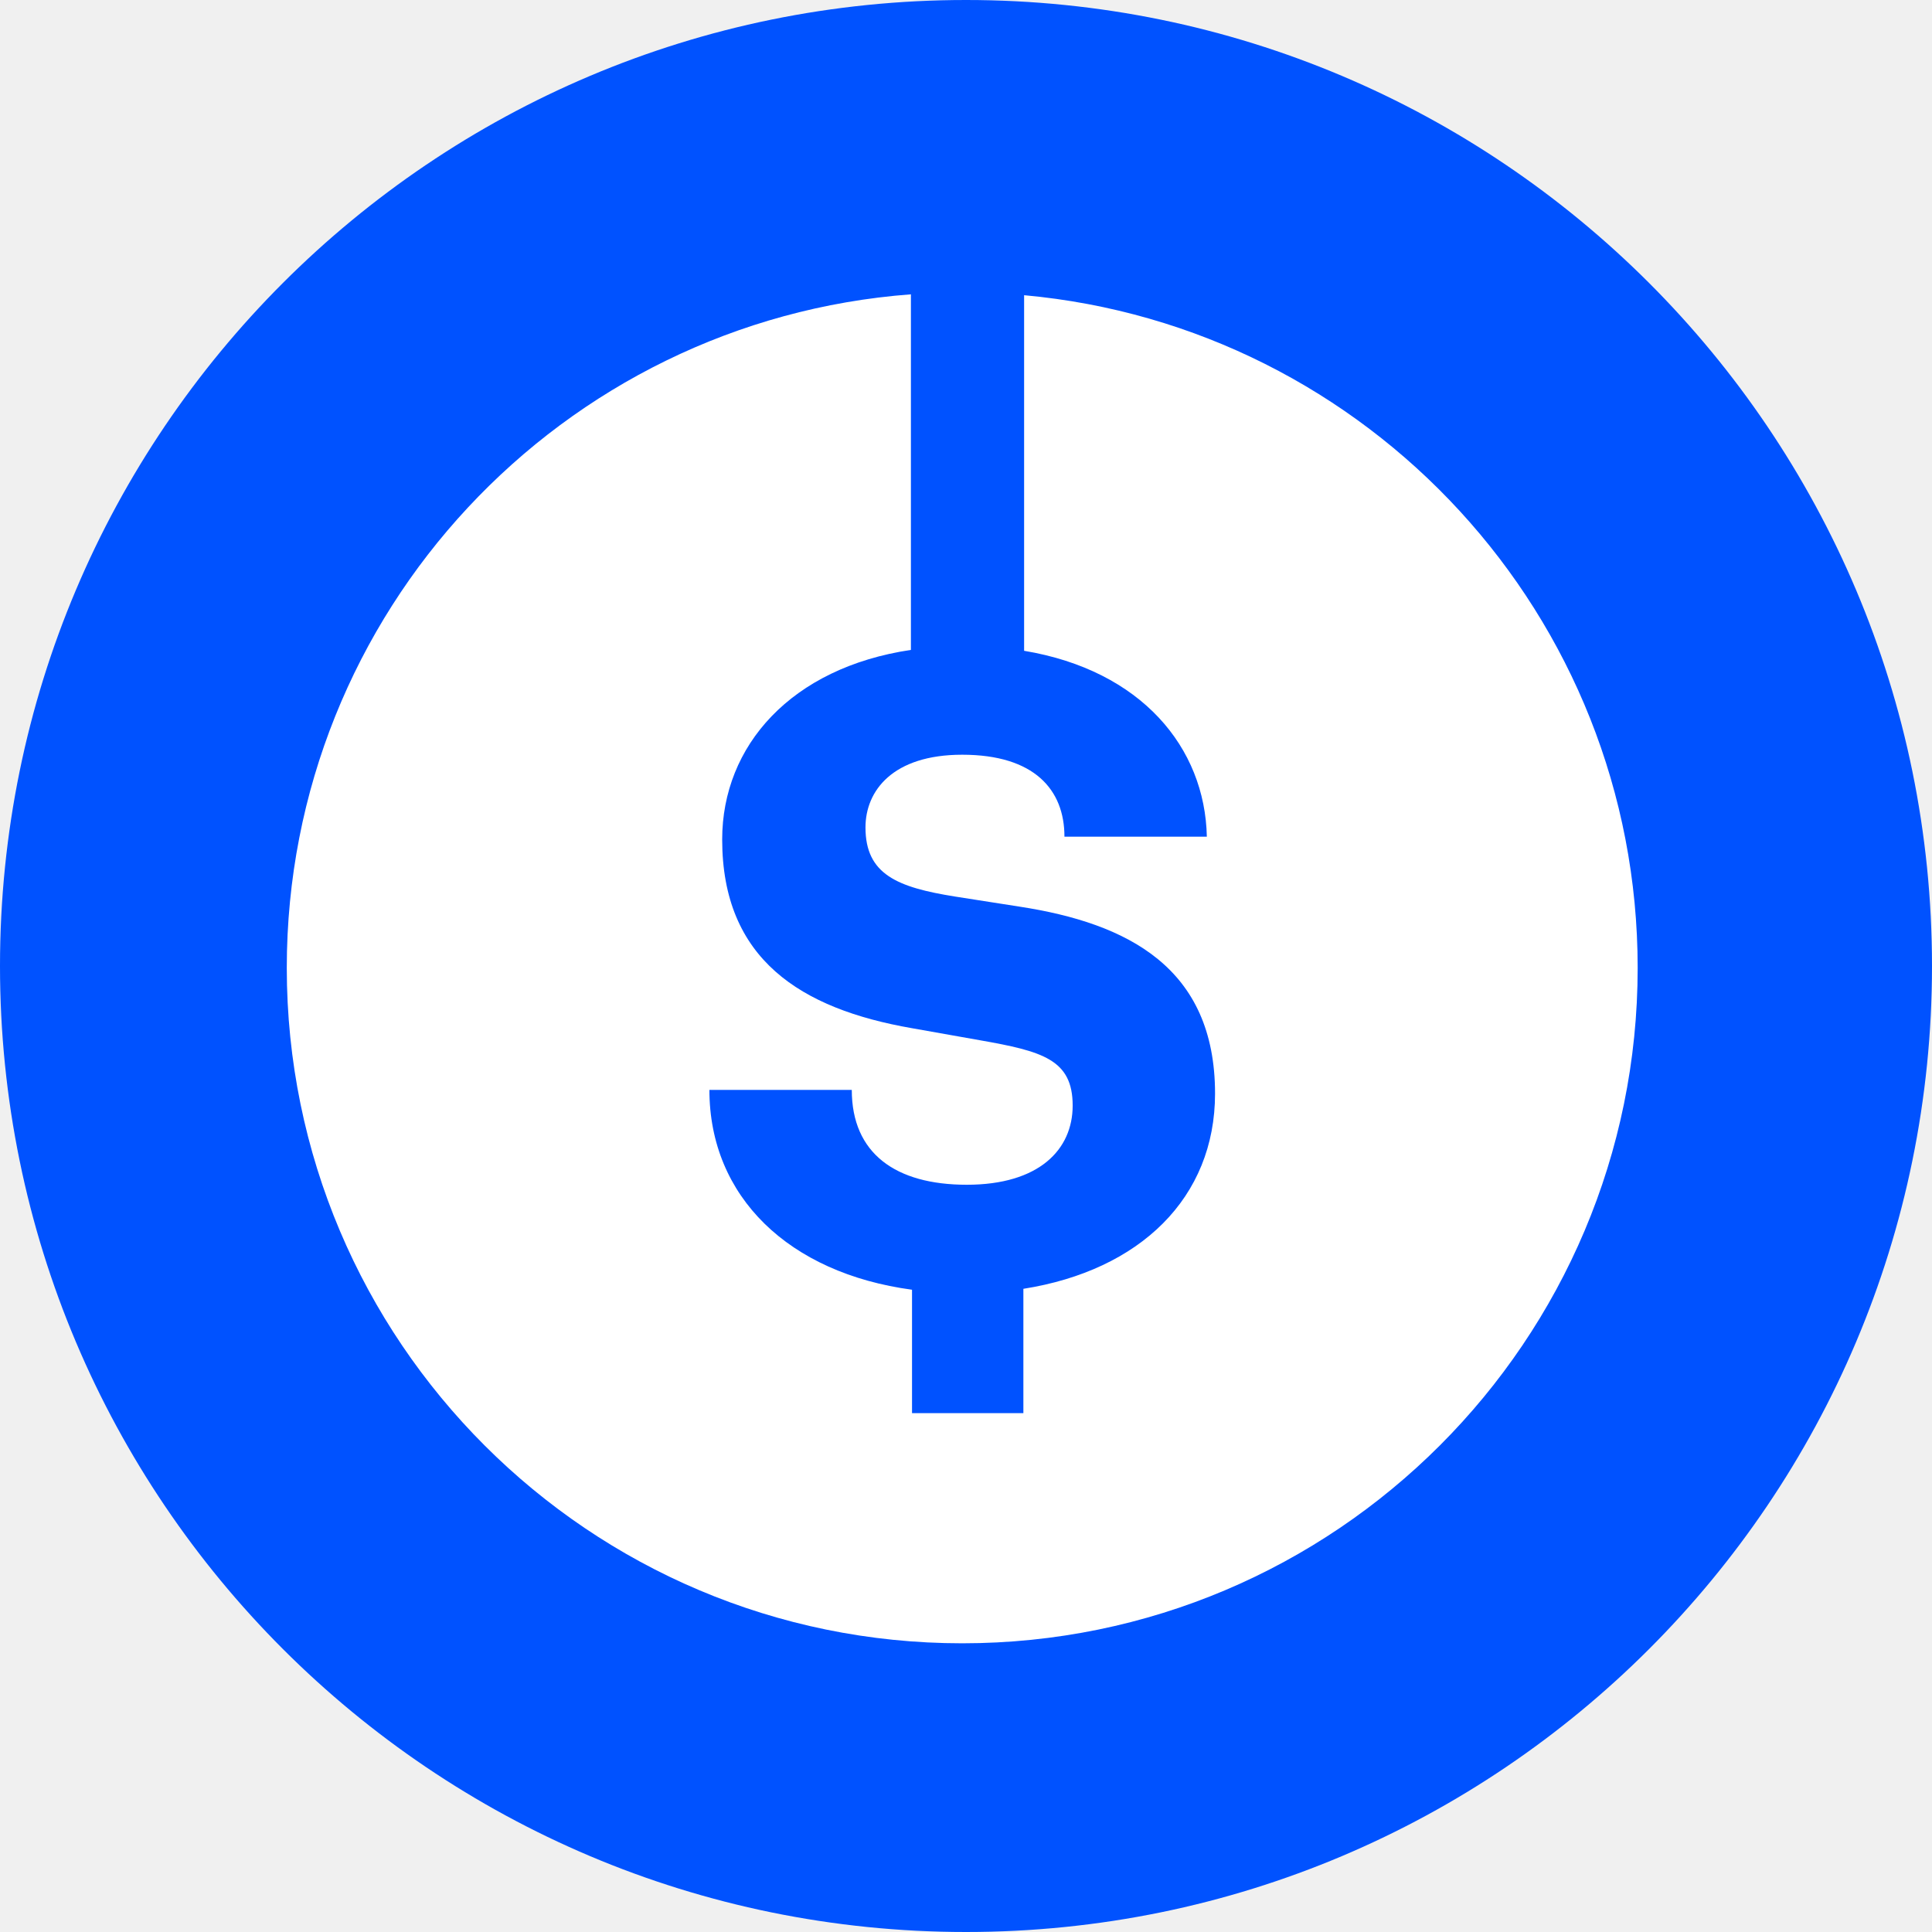
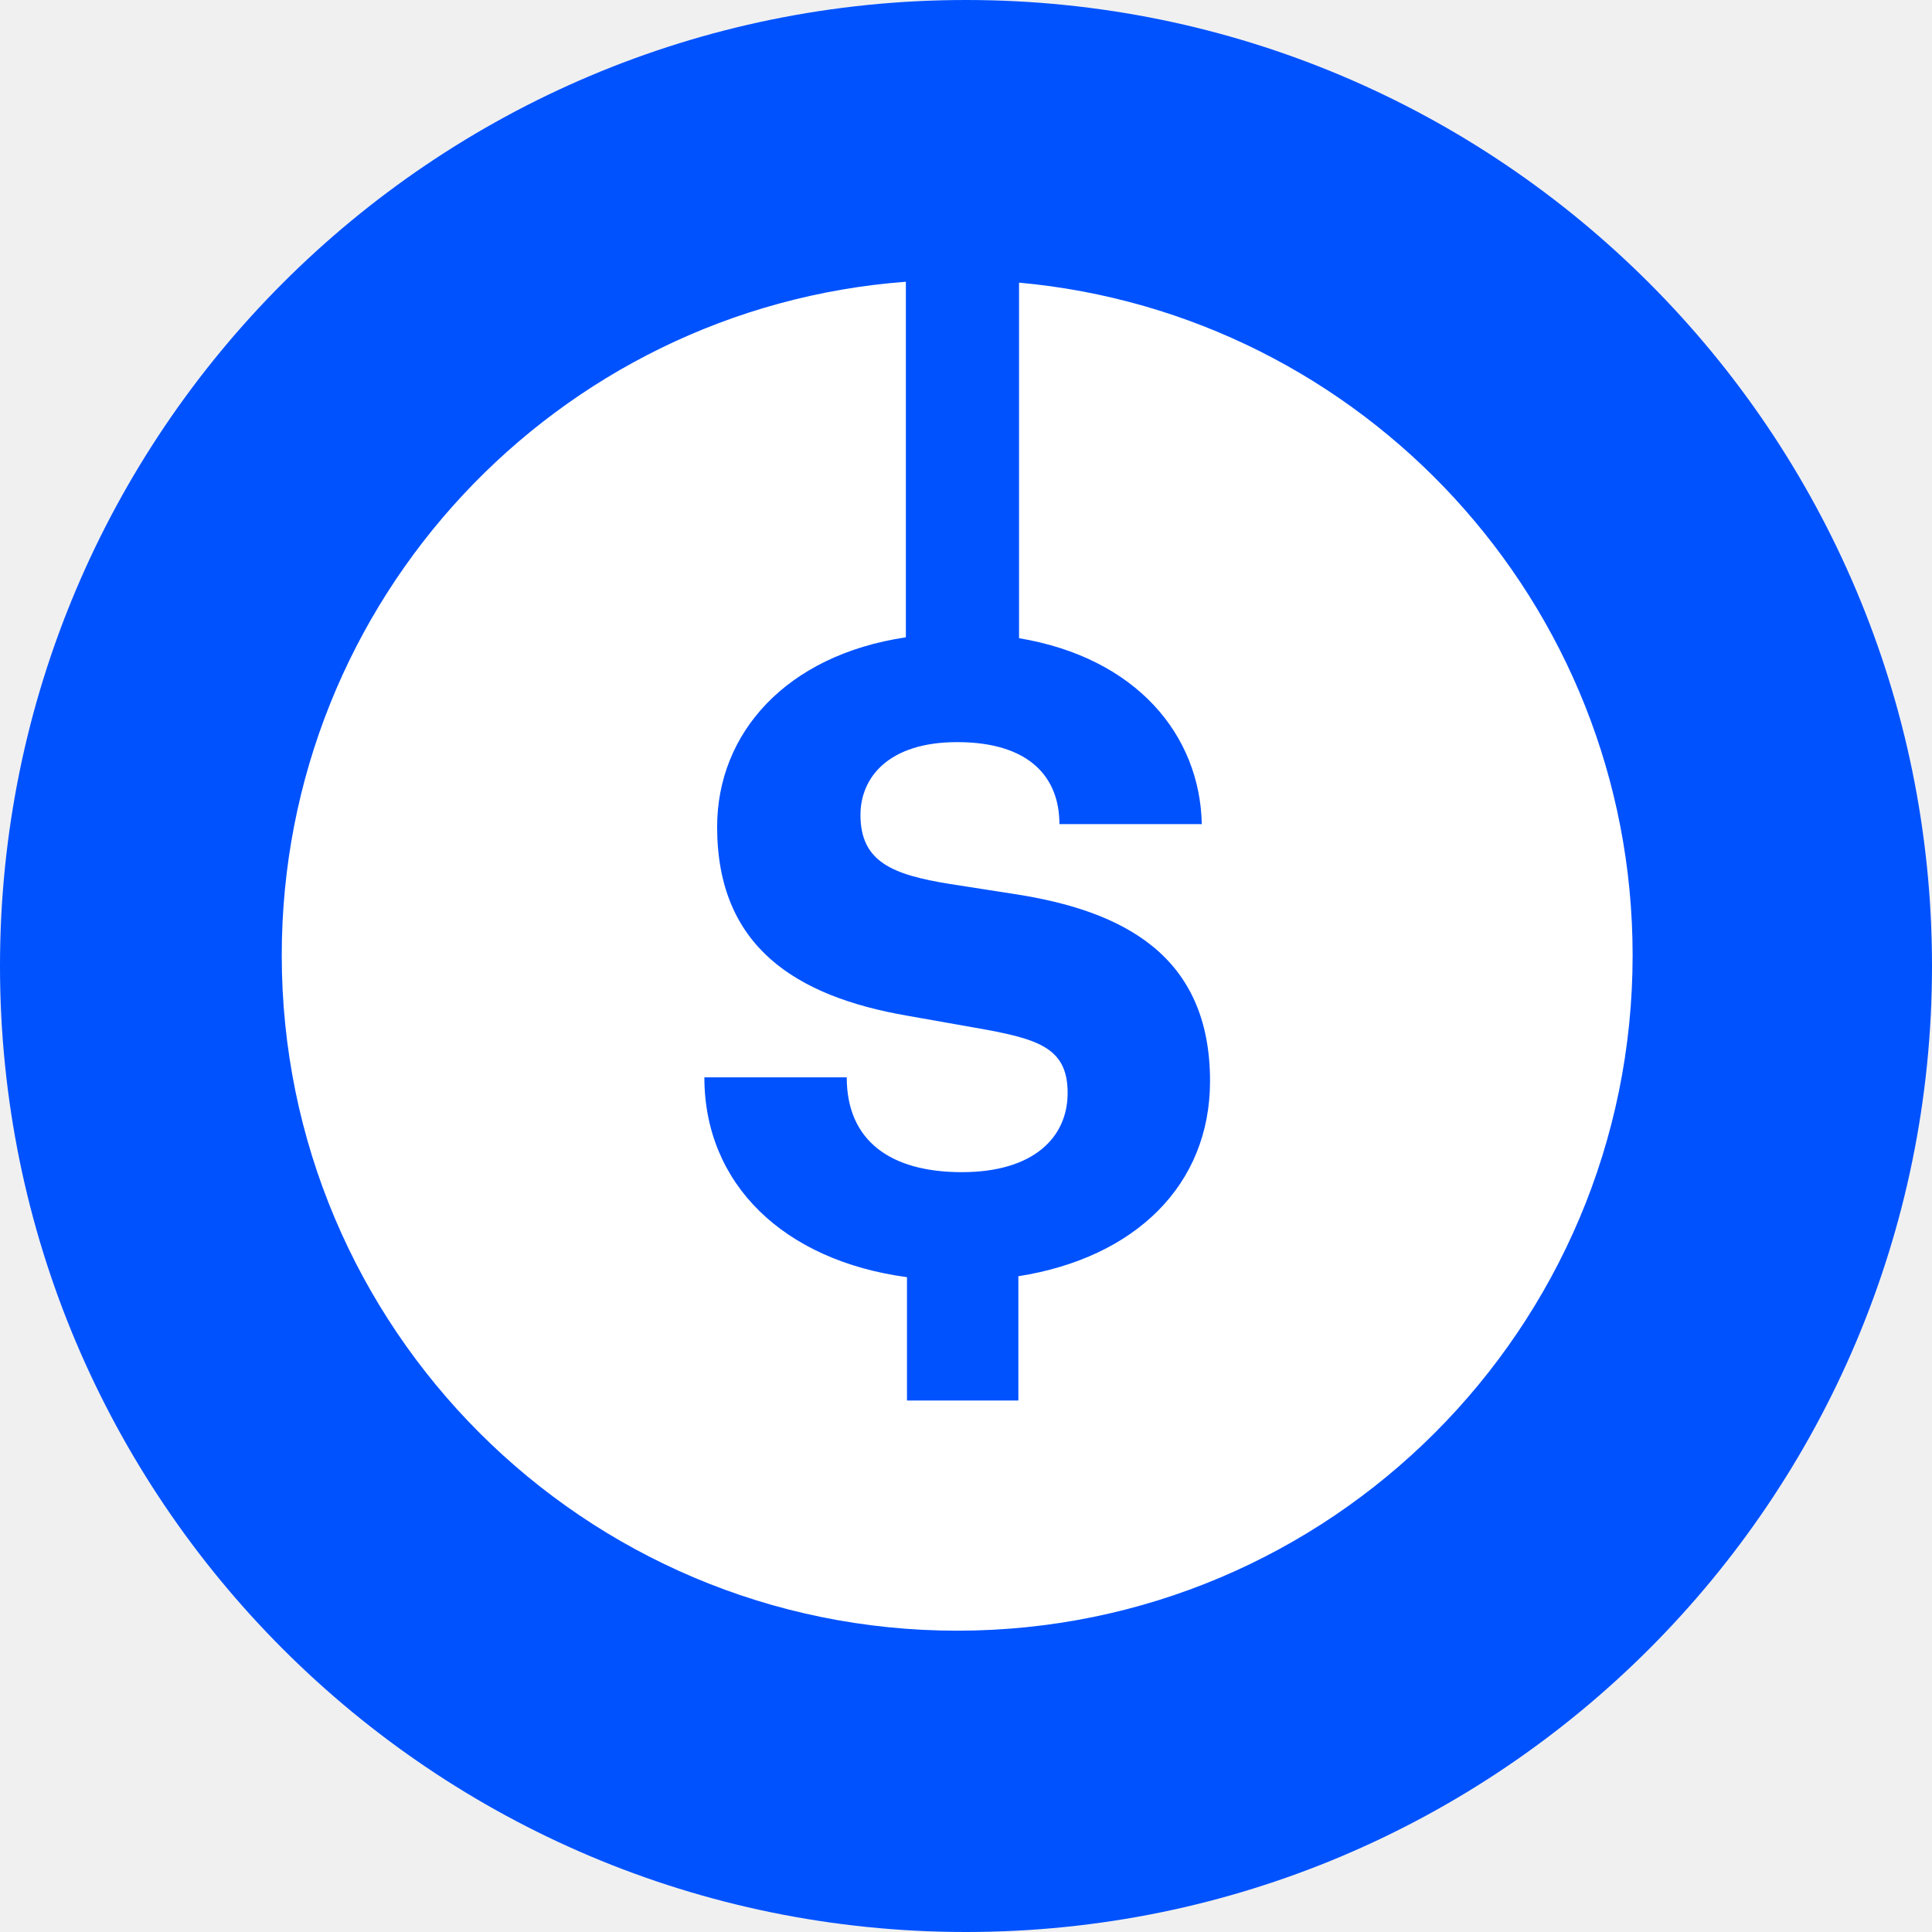
- <svg xmlns="http://www.w3.org/2000/svg" width="48" height="48" fill="none" viewBox="0 0 256 256">
-   <rect width="256" height="256" fill="#0052FF" rx="128" />
-   <path fill="#fff" fill-rule="evenodd" d="M120.7 39v47.117c-15.872 2.361-25.007 12.707-25.007 25.113 0 15.862 10.401 22.451 25.155 25.013l8.95 1.587c8.345 1.464 12.336 2.562 12.336 8.663 0 5.856-4.475 10.493-14.029 10.493-9.434 0-15.239-4.149-15.239-12.568H94c0 14.154 10.522 24.281 26.848 26.478v16.35h14.755v-16.472c15.48-2.441 25.397-12.08 25.397-25.868 0-16.716-11.61-22.572-25.881-24.768l-8.587-1.343c-7.619-1.22-11.851-2.928-11.851-9.151 0-4.88 3.628-9.639 12.819-9.639 9.554 0 13.545 4.637 13.545 10.859h18.867c-.242-11.81-8.673-22.042-24.212-24.63V39.116c45.586 4.14 81.3 42.465 81.3 89.13 0 49.429-40.071 89.5-89.5 89.5S38 177.675 38 128.246C38 81.104 74.447 42.475 120.7 39" clip-rule="evenodd" />
+ <svg xmlns="http://www.w3.org/2000/svg" width="48" height="48" fill="none" viewBox="0 0 48 48">
+   <g clip-path="url(#a)">
+     <path fill="#0052FF" d="M48 24C48 10.745 37.255 0 24 0S0 10.745 0 24s10.745 24 24 24 24-10.745 24-24" />
+     <path fill="#fff" fill-rule="evenodd" d="M22.506 7v8.834c-2.976.443-4.689 2.383-4.689 4.71 0 2.973 1.95 4.209 4.717 4.69l1.678.297c1.565.274 2.313.48 2.313 1.624 0 1.098-.839 1.967-2.63 1.967-1.77 0-2.858-.778-2.858-2.356H17.5c0 2.654 1.973 4.553 5.034 4.965v3.065h2.767v-3.088c2.902-.458 4.762-2.265 4.762-4.85 0-3.135-2.177-4.233-4.853-4.645l-1.61-.251c-1.429-.23-2.222-.55-2.222-1.716 0-.915.68-1.808 2.403-1.808 1.792 0 2.54.87 2.54 2.037h3.537c-.045-2.215-1.626-4.133-4.54-4.619V7.022c8.548.776 15.244 7.962 15.244 16.712 0 9.268-7.513 16.78-16.78 16.78C14.512 40.515 7 33.003 7 23.735 7 14.894 13.834 7.652 22.506 7" clip-rule="evenodd" />
+   </g>
+   <defs>
+     <clipPath id="a">
+       <path fill="#fff" d="M0 0h48v48H0z" />
+     </clipPath>
+   </defs>
</svg>
